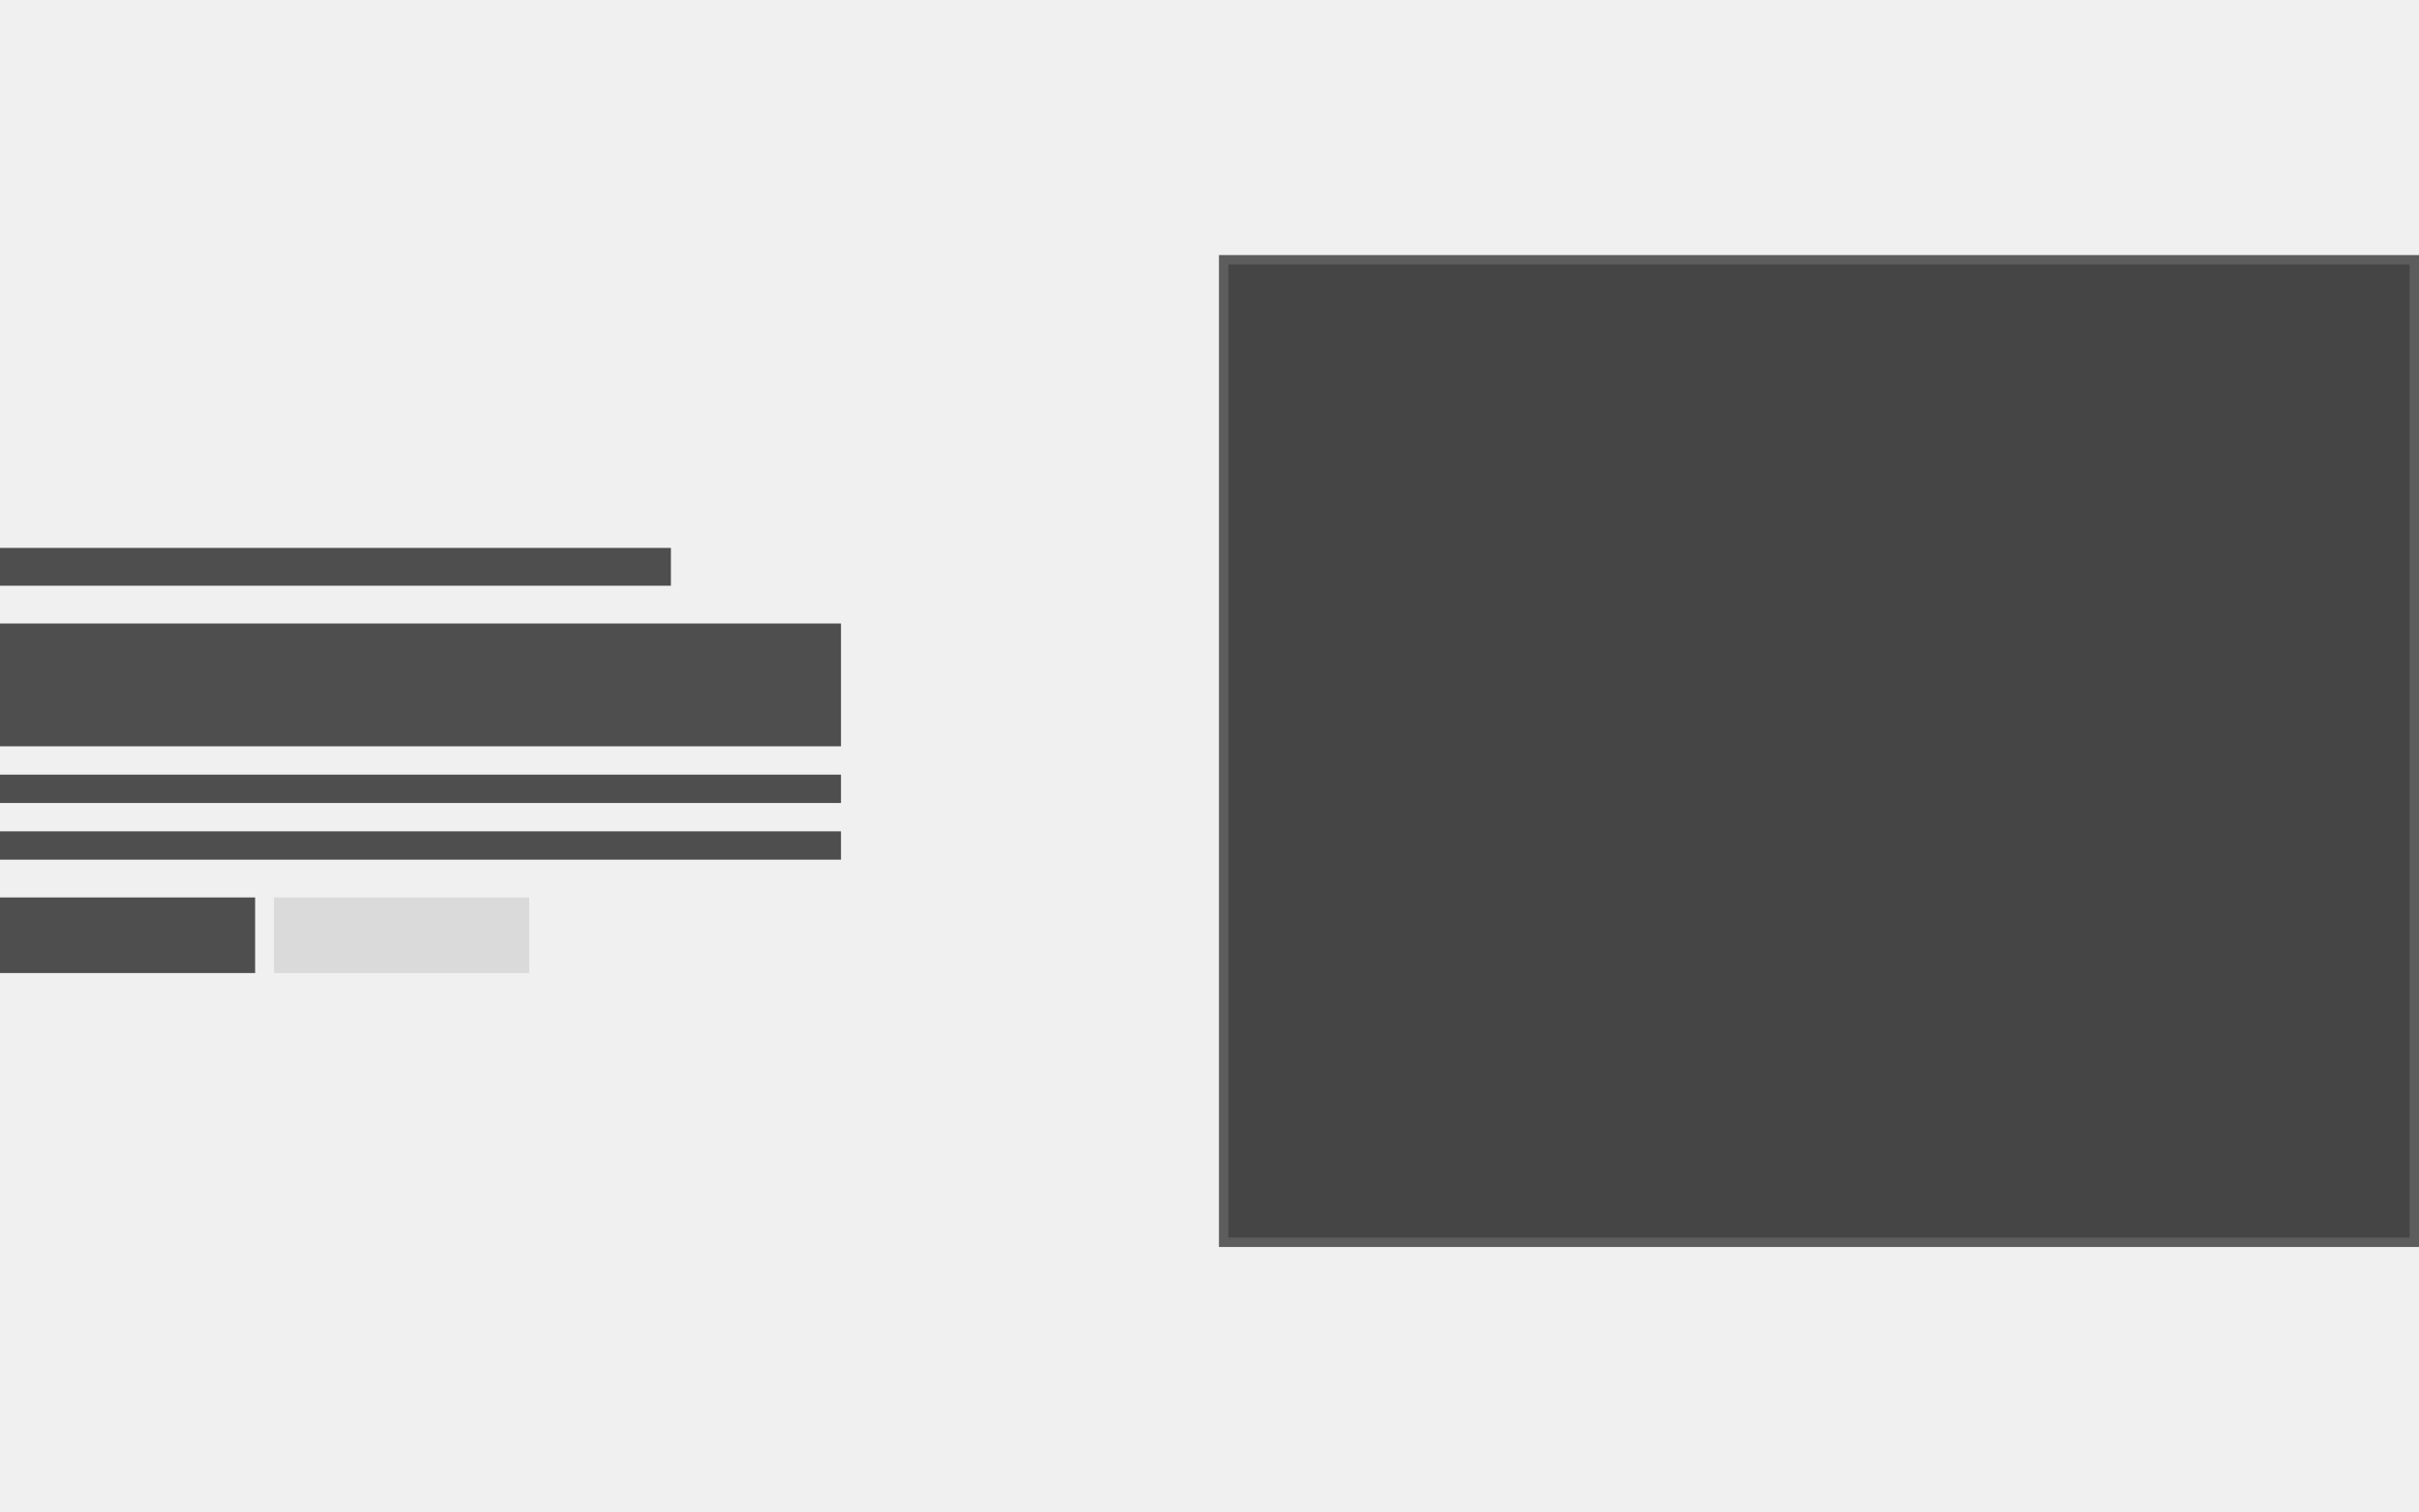
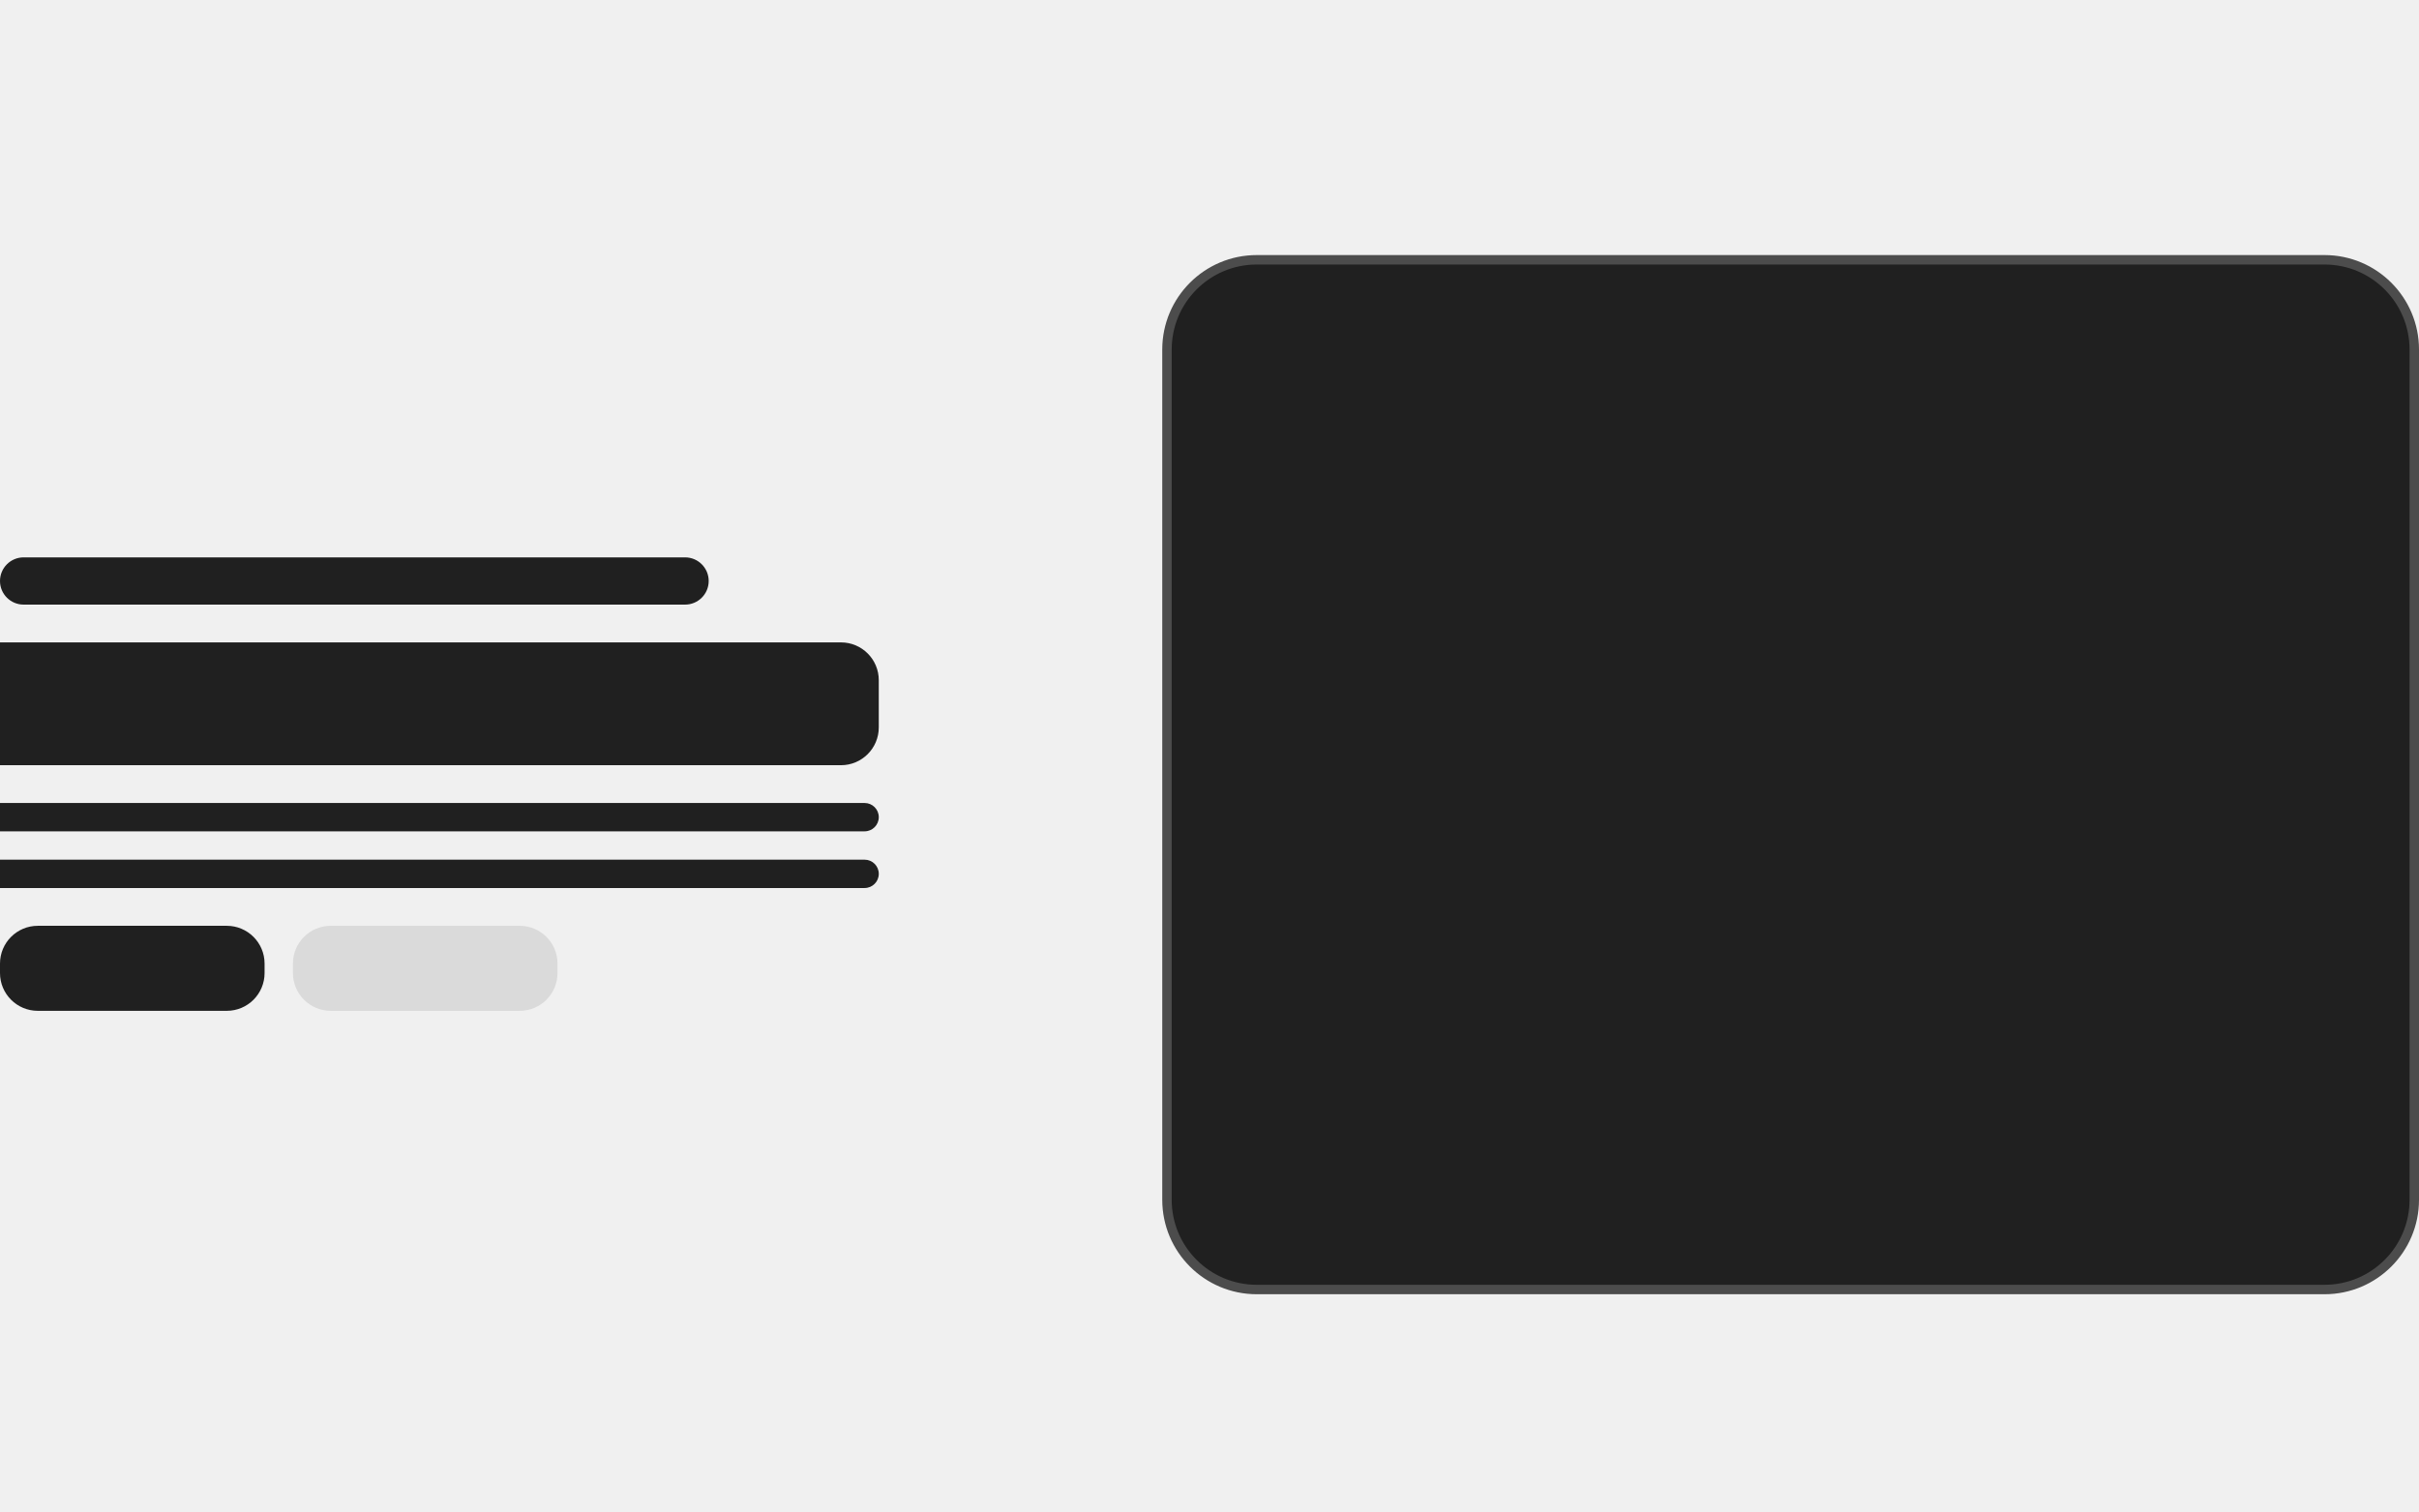
<svg xmlns="http://www.w3.org/2000/svg" width="256" height="160" viewBox="0 0 256 160" fill="none">
  <g clip-path="url(#clip0_14_2)">
-     <rect x="129.5" y="27.5" width="126" height="104" fill="#454545" stroke="#5D5D5D" />
-     <rect y="58" width="71" height="4" fill="#4E4E4E" />
-     <rect x="-4" y="66" width="93" height="13" fill="#4E4E4E" />
-     <rect x="-4" y="82" width="93" height="3" fill="#4E4E4E" />
-     <rect x="-4" y="88" width="93" height="3" fill="#4E4E4E" />
-     <rect y="95" width="27" height="8" fill="#4E4E4E" />
-     <rect x="29" y="95" width="27" height="8" fill="#DADADA" />
+     <rect x="123.5" y="27.5" width="132" height="109" rx="9.5" fill="#202020" stroke="#4C4C4C" />
+     <rect y="59" width="75" height="5" rx="2.5" fill="#202020" />
+     <rect x="-4" y="68" width="97" height="13" rx="4" fill="#202020" />
+     <rect x="-4" y="85" width="97" height="3" rx="1.5" fill="#202020" />
+     <rect x="-4" y="91" width="97" height="3" rx="1.5" fill="#202020" />
+     <rect y="98" width="28" height="9" rx="4" fill="#202020" />
+     <rect x="31" y="98" width="28" height="9" rx="4" fill="#DADADA" />
  </g>
  <defs>
    <clipPath id="clip0_14_2">
      <rect width="256" height="160" fill="white" />
    </clipPath>
  </defs>
</svg>
